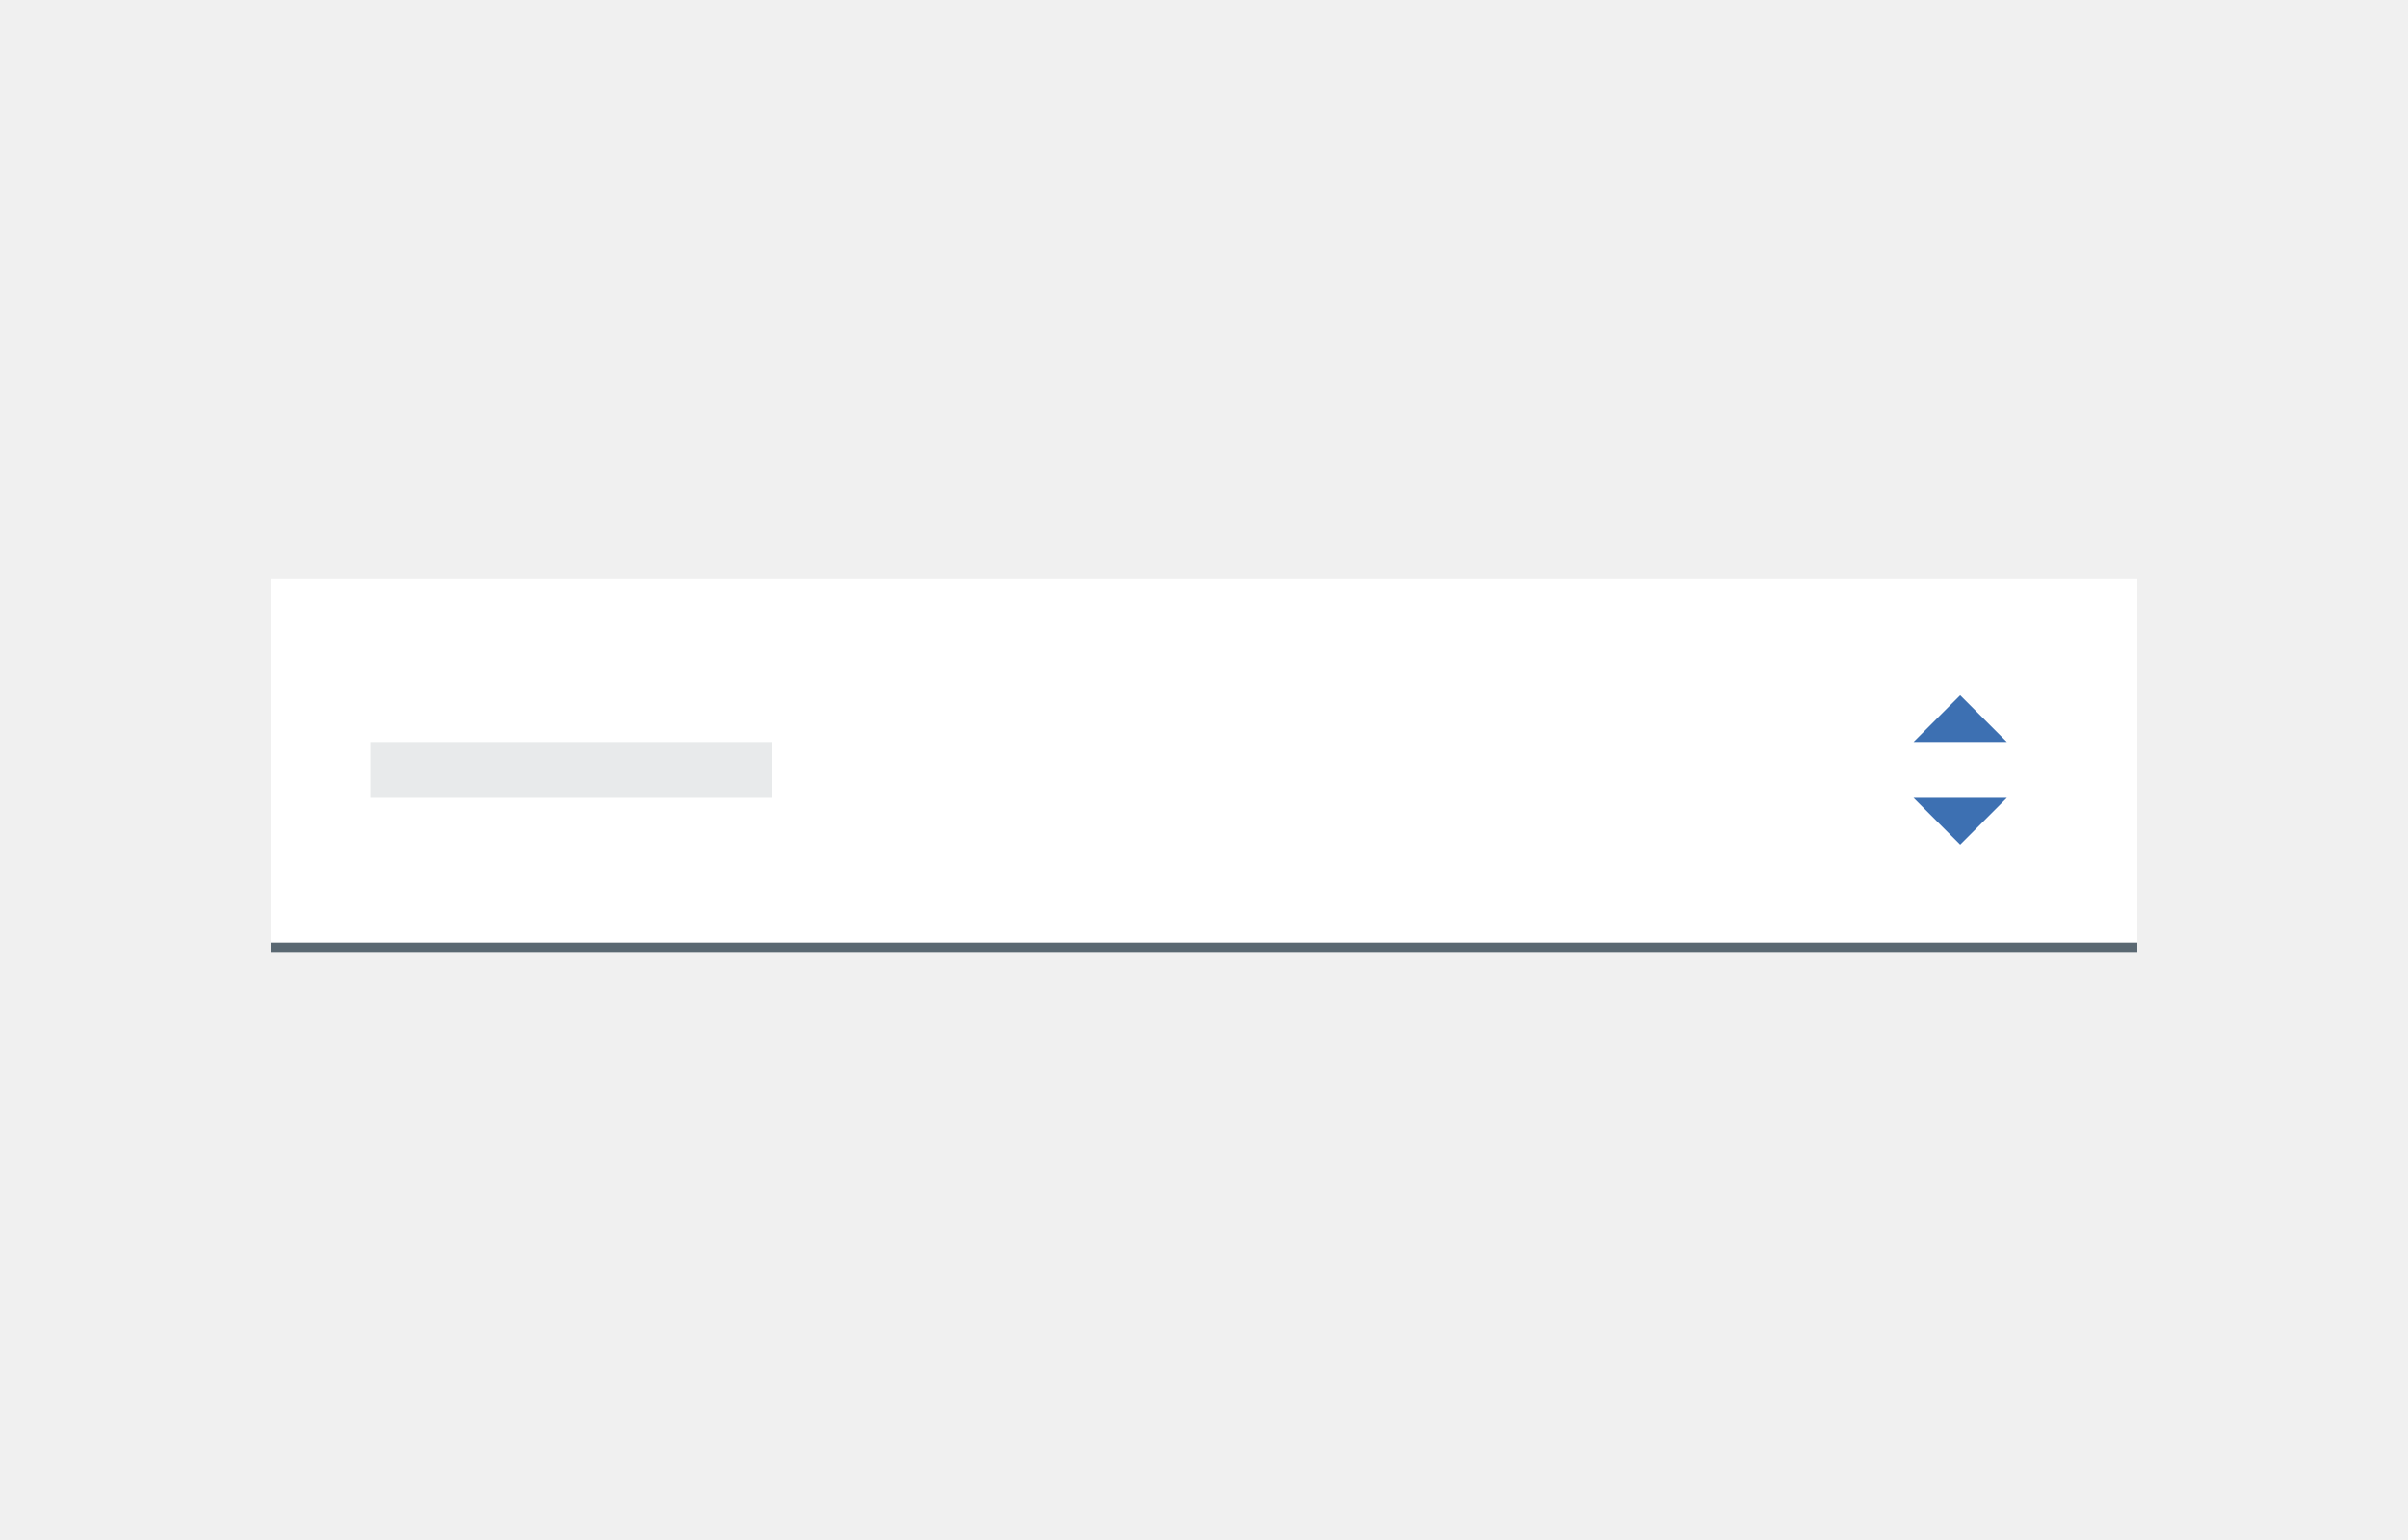
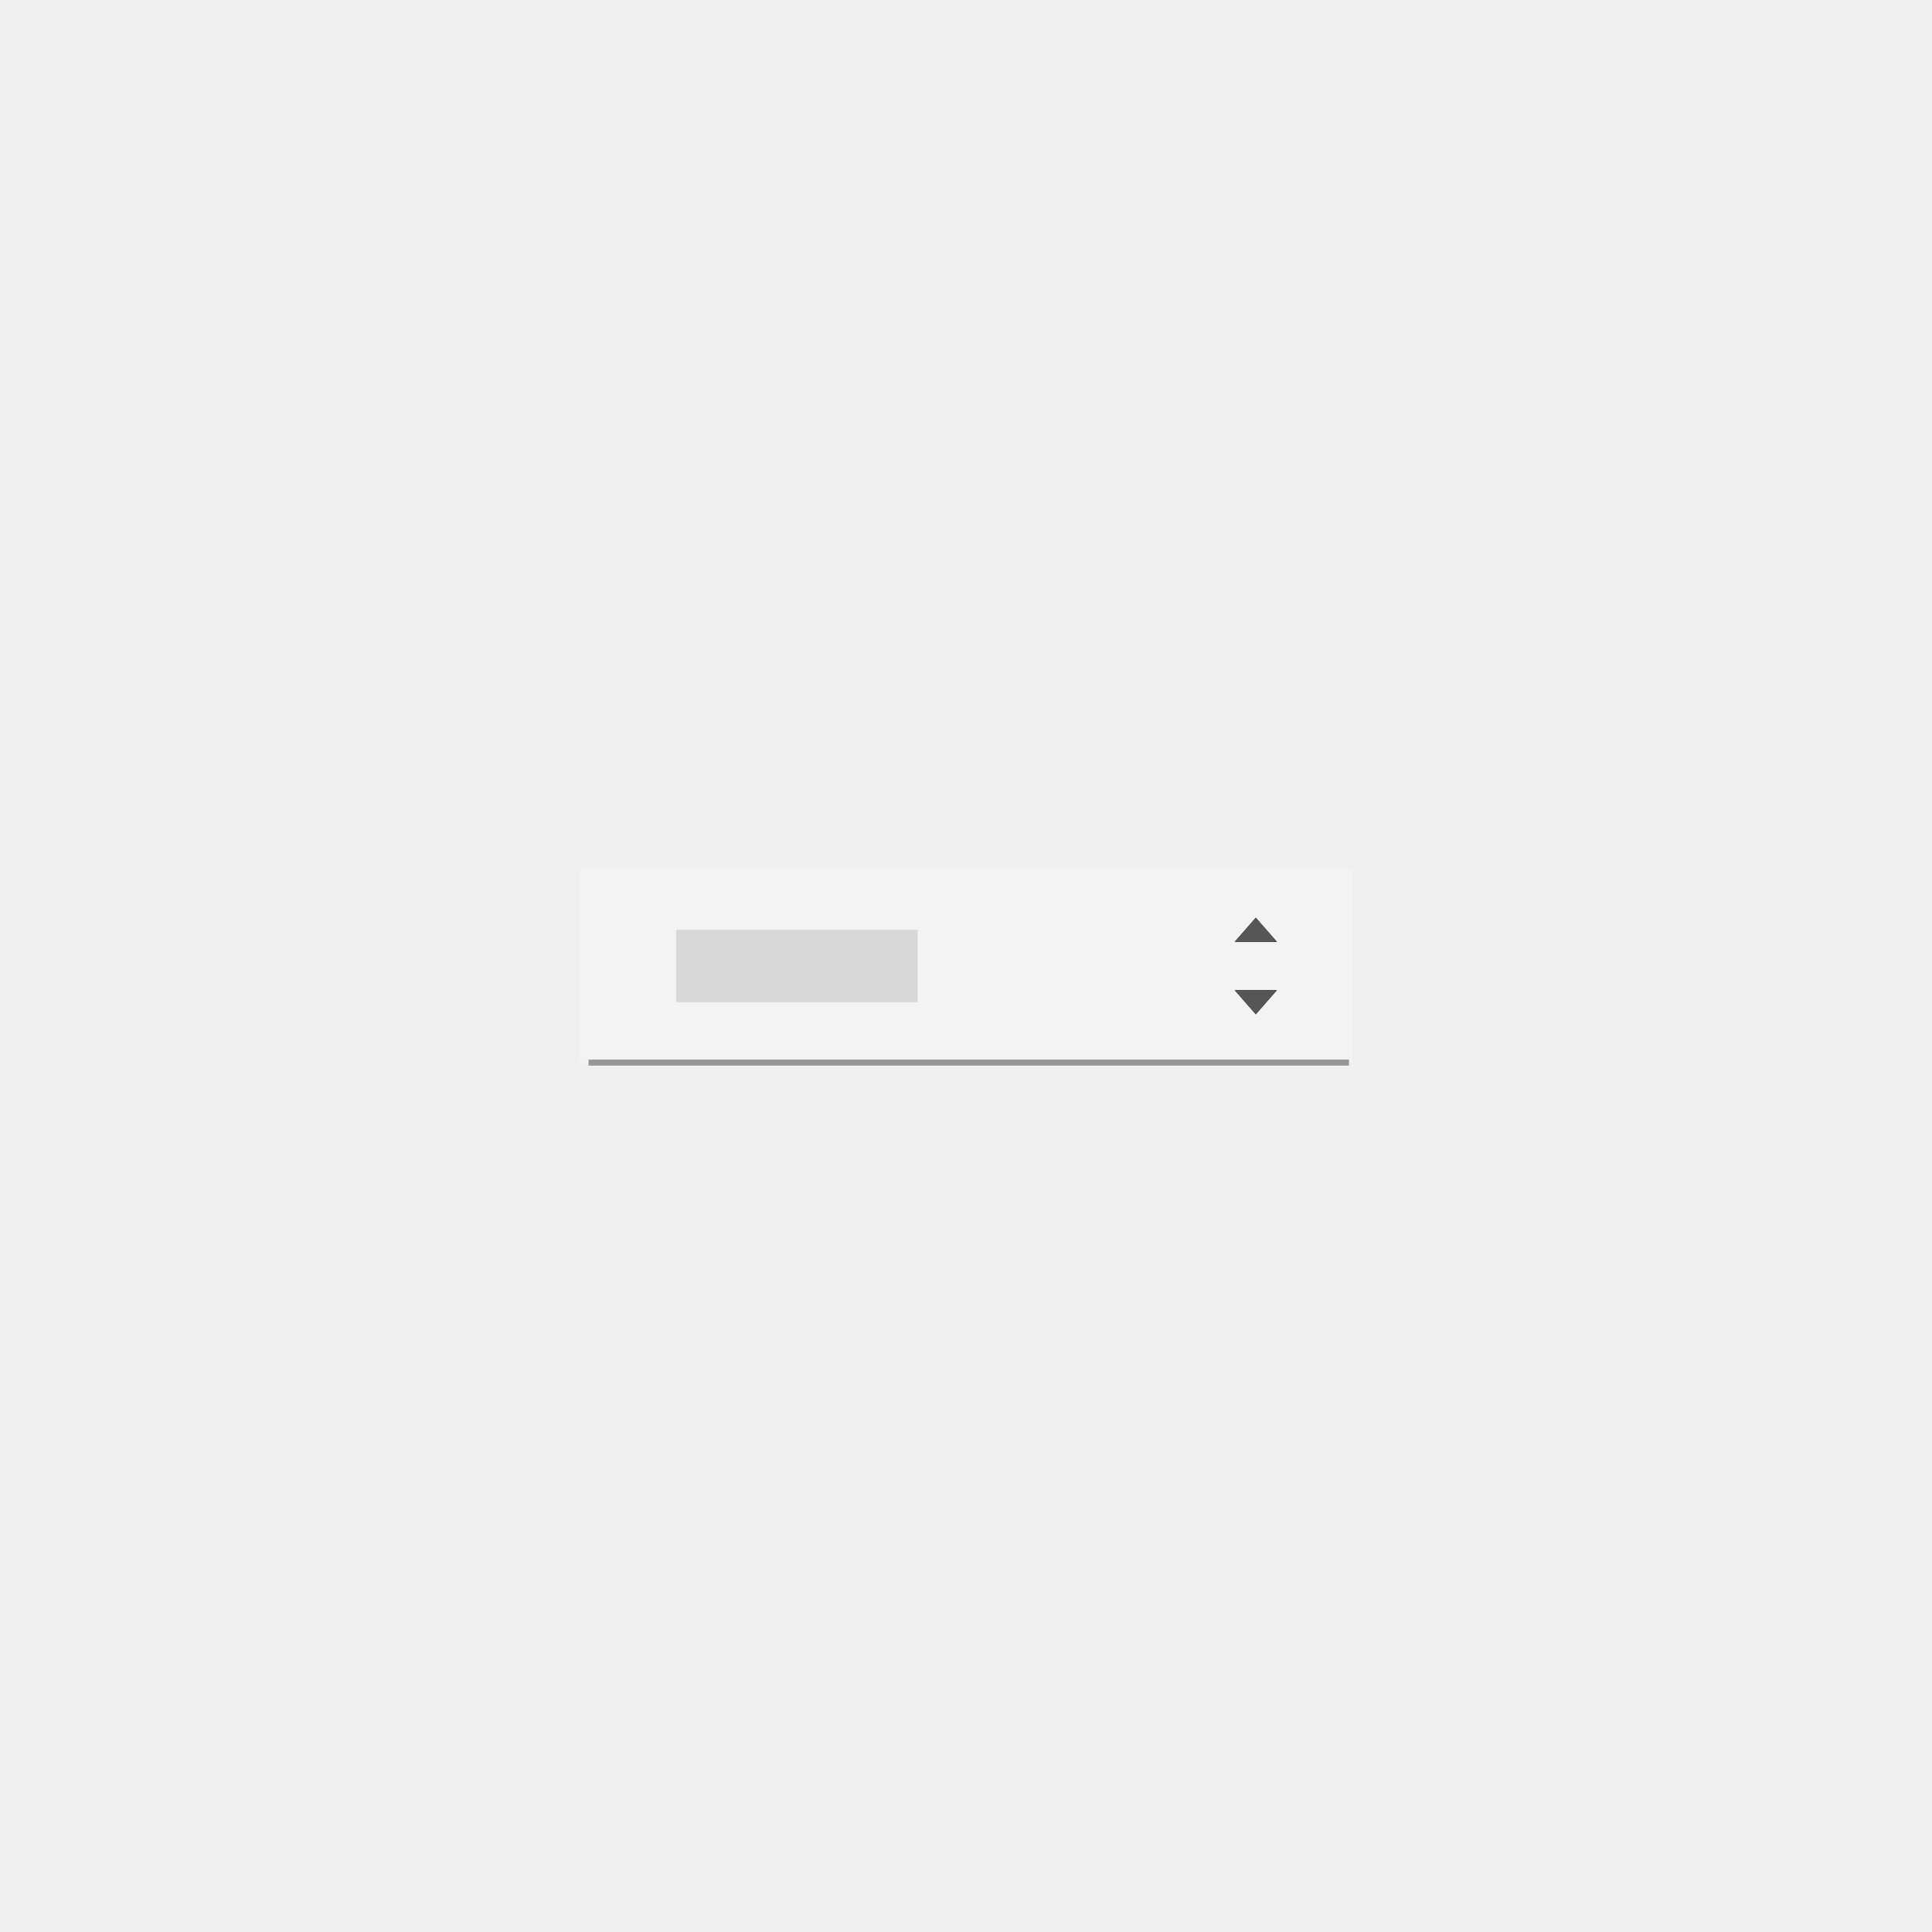
- <svg xmlns="http://www.w3.org/2000/svg" width="258px" height="165px" viewBox="0 0 258 165" version="1.1">
-   <defs />
-   <g id="Number-Input" stroke="none" stroke-width="1" fill="none" fill-rule="evenodd">
-     <polygon id="Rectangle-157-Copy-3" fill="#FFFFFF" points="29 62 162.812 62 229 62 229 102 29 102" />
-     <polygon id="Path-7" fill="#5A6872" fill-rule="nonzero" points="29 102 29 101 229 101 229 102" />
-     <g id="Group" transform="translate(204.5, 74)" fill="#3D70B2">
-       <polygon id="caret--down" transform="translate(5.519531, 14) scale(1, -1) translate(-5.519531, -14) " points="0.52 16.5 5.52 11.5 10.52 16.5" />
-       <polygon id="caret--up" points="0.52 5.5 5.52 0.5 10.52 5.5" />
+ <svg xmlns="http://www.w3.org/2000/svg" xmlns:xlink="http://www.w3.org/1999/xlink" width="320px" height="320px" viewBox="0 0 320 320" version="1.1">
+   <defs>
+     <polygon id="path-1" points="7 0 3.5 4 0 0" />
+     <polygon id="path-3" points="0 4 3.5 0 7 4" />
+   </defs>
+   <g id="Artboard" stroke="none" stroke-width="1" fill="none" fill-rule="evenodd">
+     <g id="number_input" transform="translate(96, 144)">
+       <rect id="Rectangle-2-Copy-61" fill="#F3F3F3" x="0" y="0" width="128" height="32" />
+       <g id="icon/navigation/caret/down/16" transform="translate(104, 14)">
+         <g id="caret--down" stroke-width="1" fill-rule="evenodd" transform="translate(4.5, 6)">
+           <mask id="mask-2" fill="white">
+             <use xlink:href="#path-1" />
+           </mask>
+           <use id="Mask" fill="#000000" fill-rule="nonzero" xlink:href="#path-1" />
+           <g id="color/gray/70" mask="url(#mask-2)" fill="#565656">
+             <g transform="translate(-4.5, -6)">
+               <rect x="0" y="0" width="40" height="40" />
+             </g>
+           </g>
+         </g>
+         <rect id="transparent-rectangle" x="0" y="0" width="16" height="16" />
+       </g>
+       <g id="icon/navigation/caret/up/16" transform="translate(104, 2)">
+         <g id="caret--up" stroke-width="1" fill-rule="evenodd" transform="translate(4.5, 6)">
+           <mask id="mask-4" fill="white">
+             <use xlink:href="#path-3" />
+           </mask>
+           <use id="Mask" fill="#000000" fill-rule="nonzero" xlink:href="#path-3" />
+           <g id="color/gray/70" mask="url(#mask-4)" fill="#565656">
+             <g transform="translate(-4.5, -6)">
+               <rect x="0" y="0" width="40" height="40" />
+             </g>
+           </g>
+         </g>
+         <rect id="transparent-rectangle" x="0" y="0" width="16" height="16" />
+       </g>
+       <path d="M1.488,32 L127.441,32" id="Path-4" stroke="#979797" />
+       <rect id="Rectangle" fill="#D8D8D8" x="16" y="10" width="40" height="12" />
    </g>
-     <rect id="Rectangle-5" fill-opacity="0.1" fill="#152935" x="39.686" y="79.5" width="43" height="6" />
  </g>
</svg>
